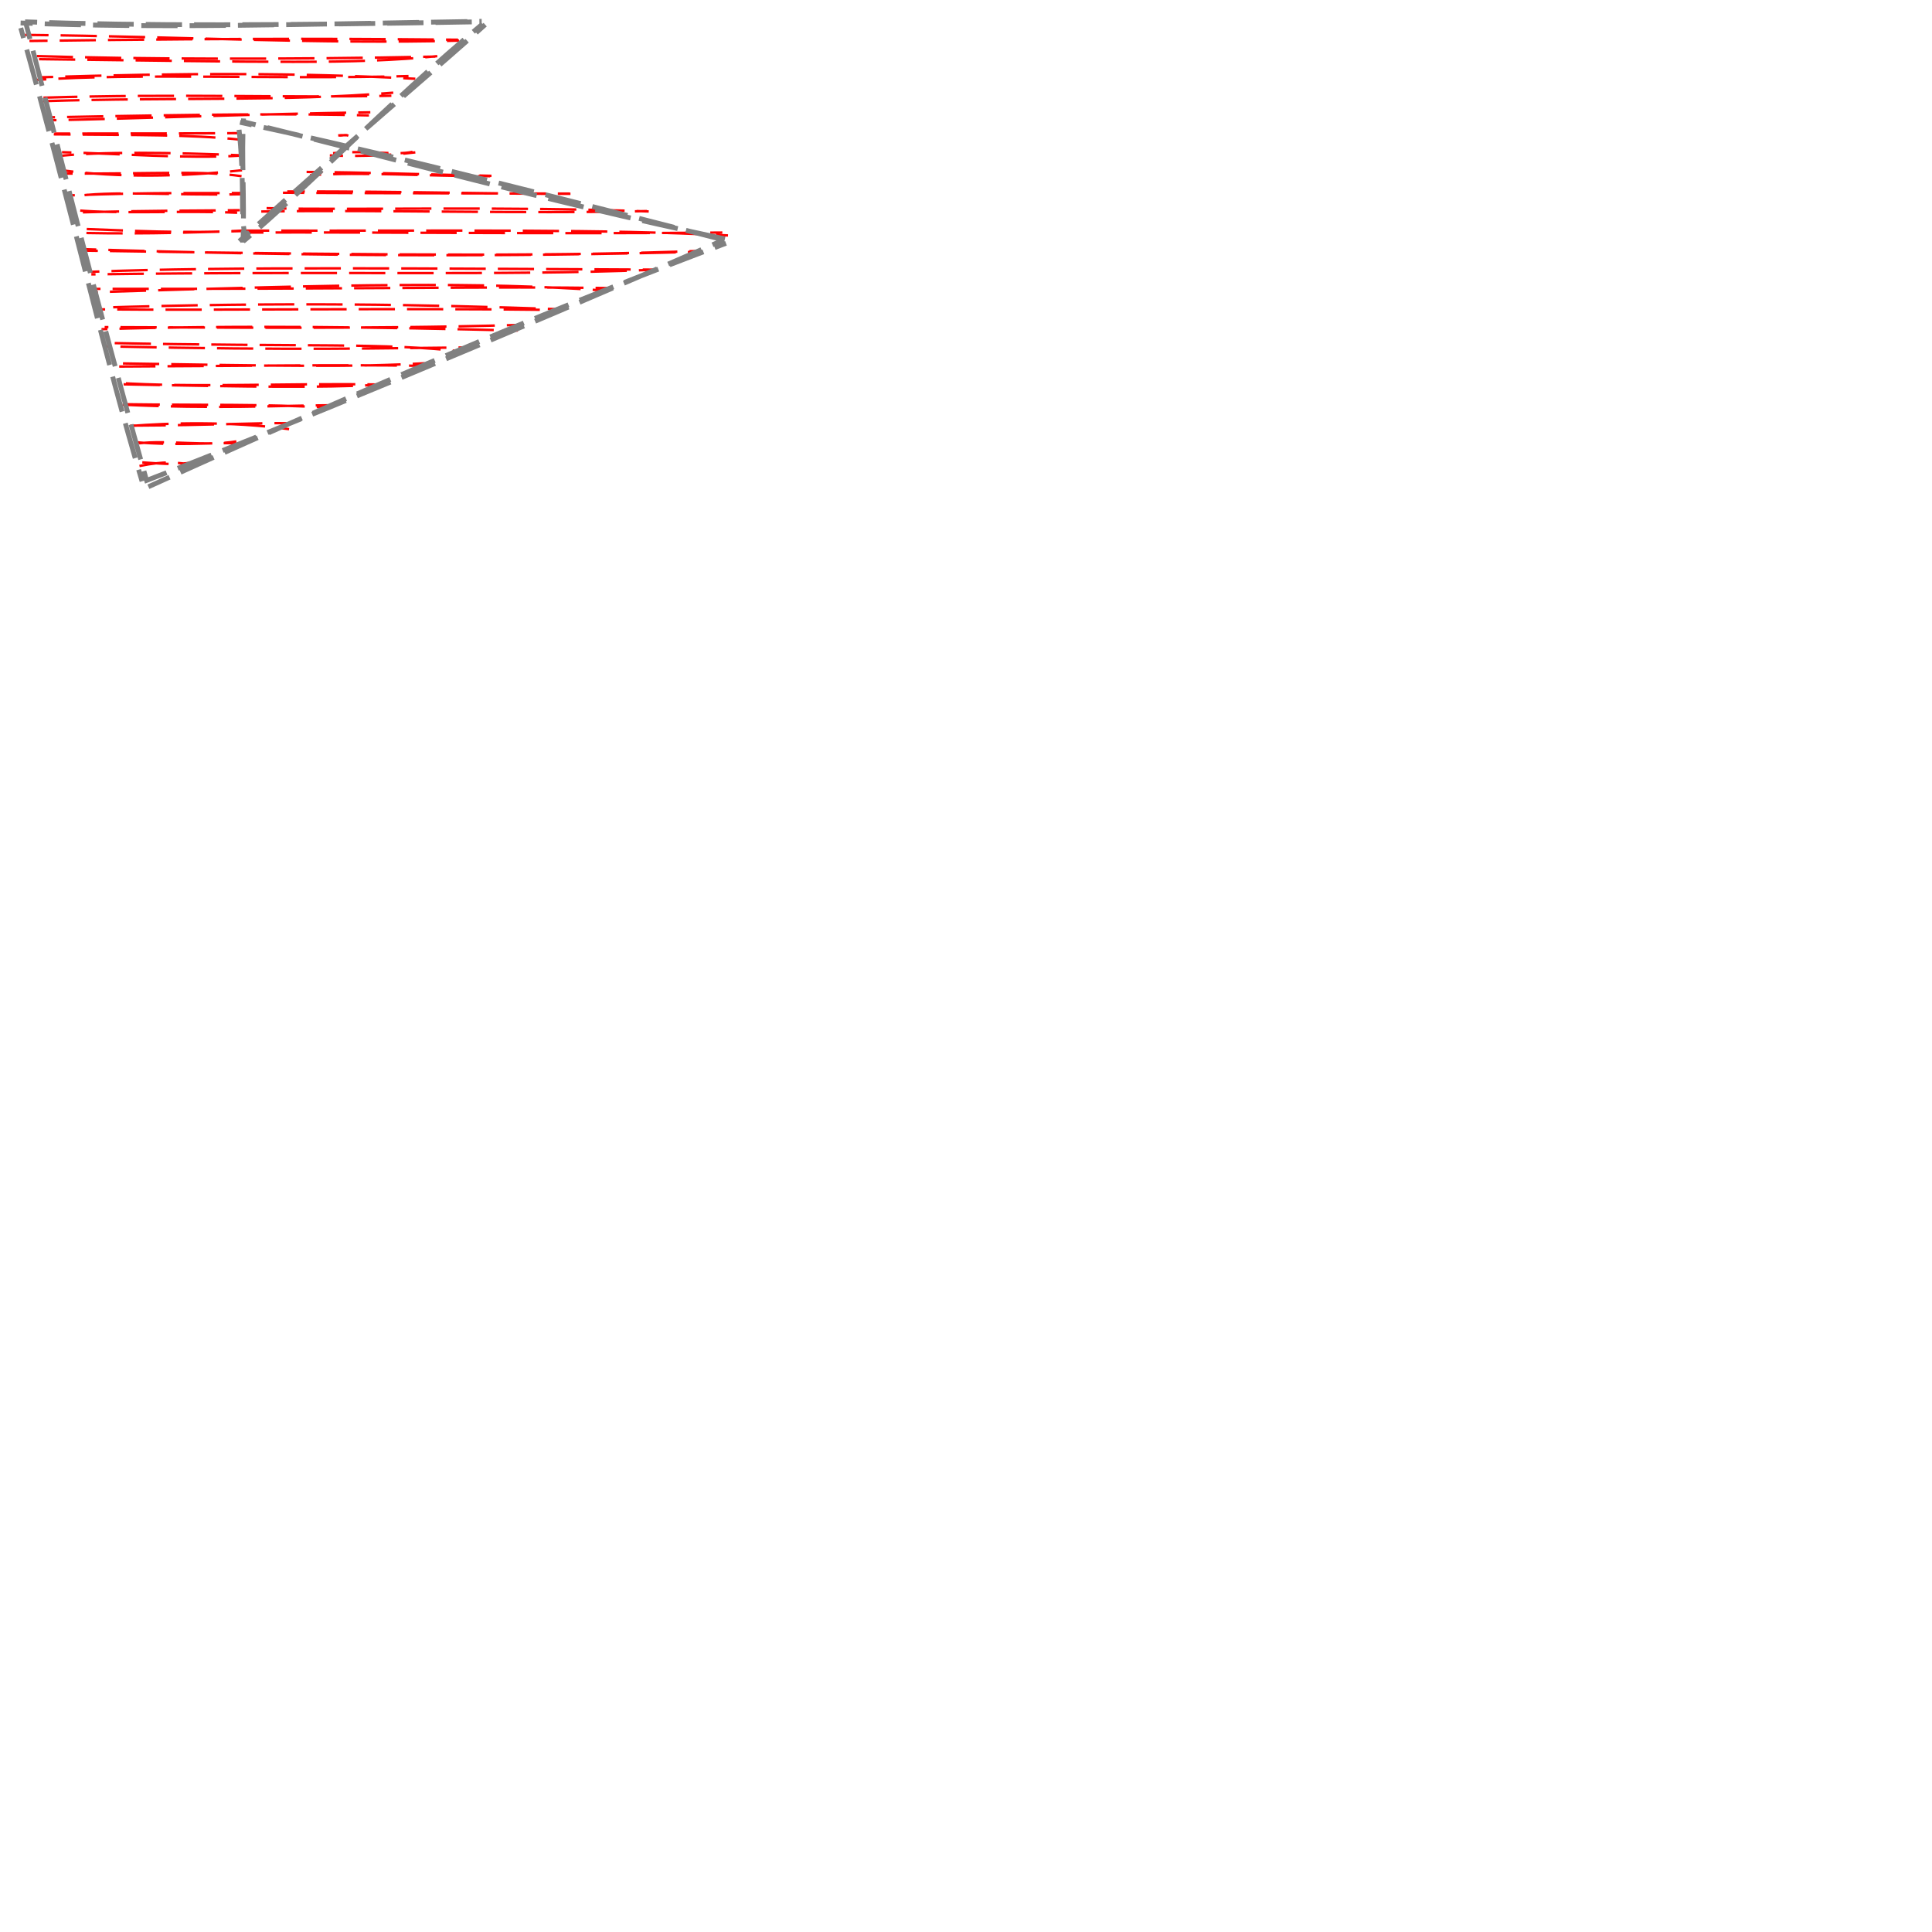
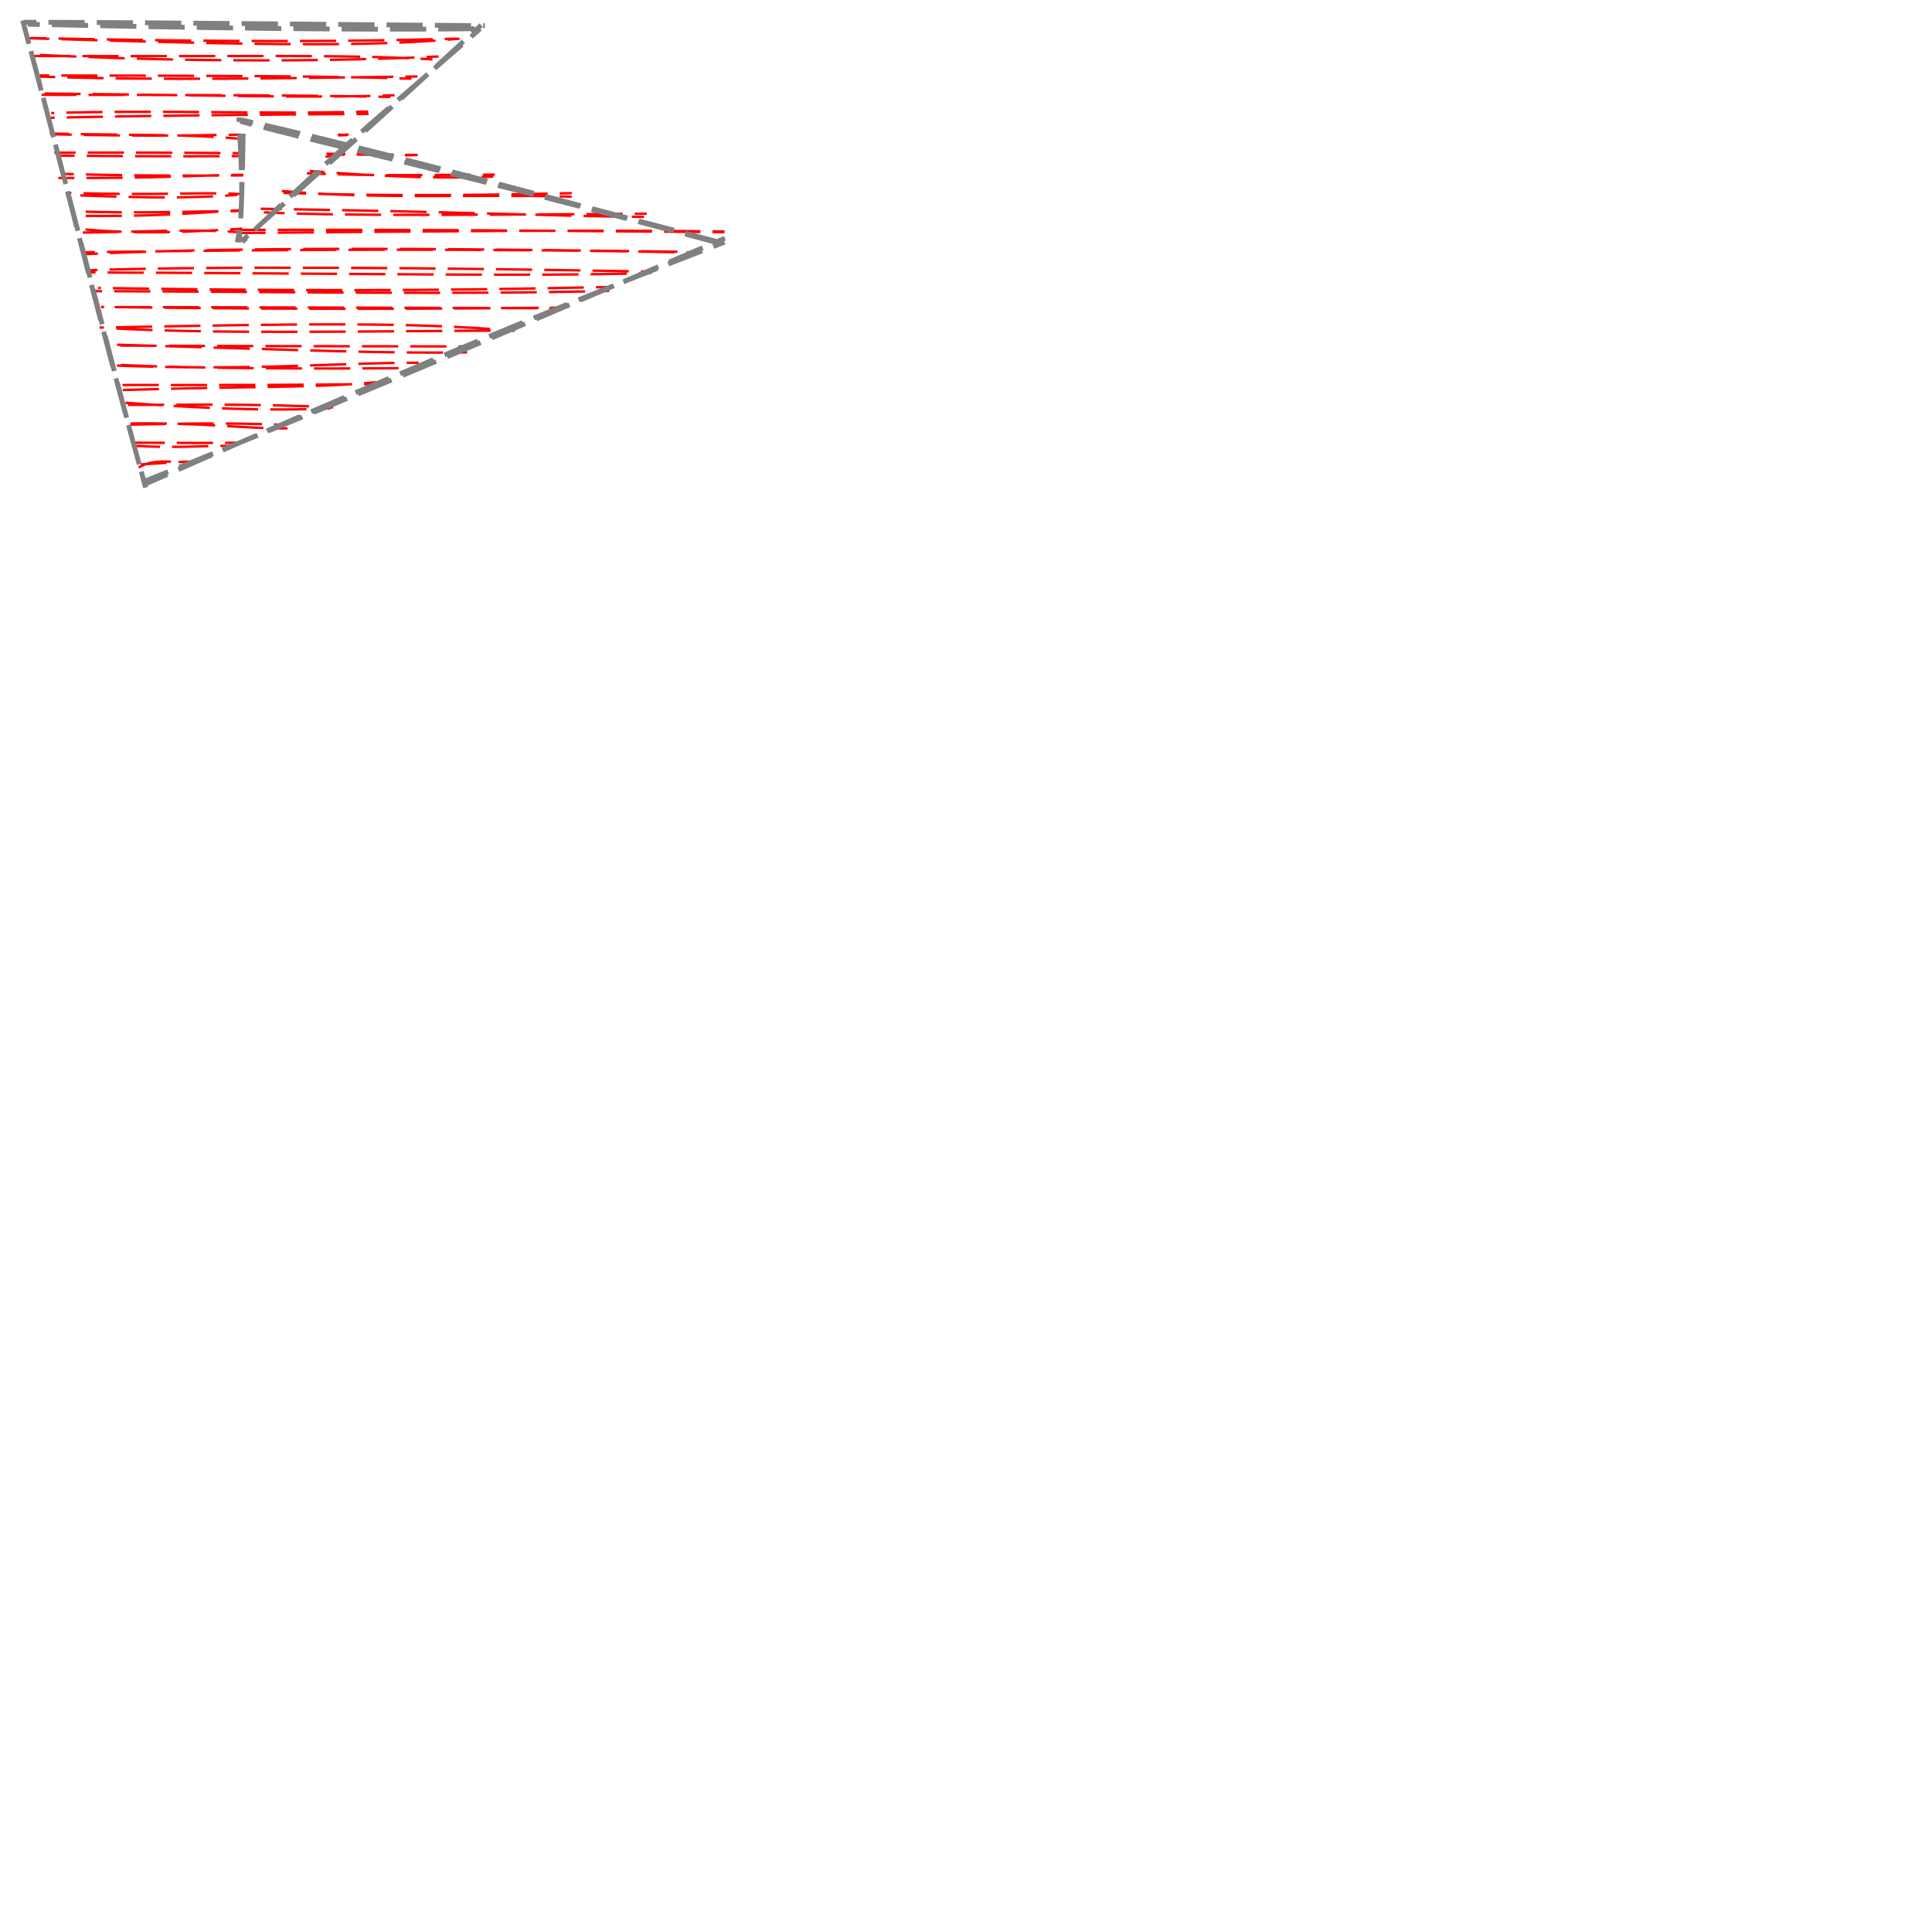
<svg xmlns="http://www.w3.org/2000/svg" width="800" height="800">
  <g>
-     <path d="M60 200 C60 200, 60 200, 60 200 M60 200 C60 200, 60 200, 60 200 M78.649 192.168 C72.025 191.614, 69.056 190.725, 57.757 192.963 M79.779 191.449 C72.118 192.755, 64.528 191.762, 58.923 191.464 M97.868 182.773 C85.023 184.89, 69.318 182.123, 57.59 183.567 M97.605 183.486 C84.739 183.397, 73.207 184.535, 56.243 183.114 M119.698 177.707 C95.121 174.358, 70.096 175.101, 53.991 176.392 M118.638 175.236 C105.119 175.082, 89.849 176.049, 53.929 176.237 M135.722 167.82 C114.543 167.927, 90.496 169.421, 50.211 167.556 M136.166 168.83 C110.097 167.22, 84.192 167.844, 51.027 167.381 M157.124 159.218 C118.045 158.572, 80.482 160.635, 47.512 158.47 M156.166 159.397 C132.296 160.543, 106.603 160.3, 49.766 159.109 M175.887 150.401 C147.435 152.064, 119.328 151.596, 46.228 150.416 M174.36 151.474 C138.575 150.933, 103.179 151.536, 46.806 151.796 M192.399 145.692 C158.993 141.756, 128.446 143.758, 43.463 142.003 M194.854 143.847 C158.8 144.122, 125.125 145.216, 44.046 143.421 M214.873 134.552 C148.67 136.413, 81.93 135.499, 43.33 135.458 M214.448 136.876 C156.505 135.521, 100.839 134.517, 42.042 136.325 M231.833 128.048 C176.379 126.105, 118.18 124.945, 39.037 127.461 M233.53 128.367 C162.964 127.462, 90.394 128.607, 40.781 128.091 M250.408 120.317 C198.635 116.655, 145.374 117.665, 40.018 120.97 M251.613 119.267 C204.443 118.574, 156.243 119.703, 38.532 119.617 M269.542 111.757 C206.161 114.248, 138.561 112.178, 37.826 113.625 M271.138 111.649 C181.533 111.268, 93.33 110.278, 37.605 112.559 M289.829 104.237 C210.055 106.41, 130.119 106.214, 33.802 103.146 M290.471 103.866 C233.42 105.953, 177.606 106.002, 35.274 103.793 M301.442 97.491 C248.363 94.796, 195.273 95.65, 101.386 95.493 M299.101 96.294 C228.852 96.978, 158.323 96.048, 100.883 96.299 M100.886 95.456 C77.753 96.833, 52.462 95.448, 32.133 94.693 M100.775 95.666 C81.839 96.067, 64.504 97.046, 33.423 96.45 M268.624 87.557 C205.354 85.284, 146.749 87.105, 110.391 86.194 M267.898 87.401 C213.836 88.633, 160.907 86.773, 108.182 87.583 M98.197 88.093 C75.655 87.109, 50.513 88.712, 31.415 87.059 M99.313 87.036 C81.491 87.285, 64.514 87.062, 31.327 87.999 M236.215 80.254 C203.862 80.361, 170.799 79.189, 118.953 79.28 M235.985 80.17 C192.899 80.06, 151.33 80.007, 117.158 79.815 M99.975 80.435 C72.164 81.037, 46.082 78.7, 28.824 81.57 M100.963 79.899 C82.946 80.129, 67.083 79.475, 28.989 80.9 M202.958 72.964 C176.216 72.982, 150.513 71.09, 128.369 72.55 M203.512 72.802 C176.348 72.254, 149.916 71.302, 126.956 71.204 M100.224 70.489 C73.958 73.316, 49.474 73.539, 25.846 70.546 M100.016 72.958 C83.45 70.56, 66.923 72.022, 25.528 71.882 M170.826 62.875 C163.726 64.417, 152.796 62.113, 137.903 63.426 M171.973 63.093 C158.927 64.709, 143.562 64.751, 136.565 64.337 M99.534 64.453 C76.965 65.76, 50.761 63.68, 25.679 63.019 M100.606 64.343 C71.152 63.072, 41.299 62.693, 23.37 64.704 M144.239 56.217 C142.908 55.578, 142.105 56.233, 140.388 56.094 M143.835 55.952 C143.017 56.109, 142.103 55.839, 140.047 56.08 M99.169 57.799 C78.595 55.657, 56.882 55.999, 22.269 55.635 M99.072 55.132 C84.319 55.252, 67.966 55.259, 22.495 55.314 M153.34 46.5 C105.24 47.183, 59.835 49.055, 19.119 49.835 M152.768 47.788 C119.666 46.997, 87.008 47.286, 20.893 48.574 M162.837 38.38 C117.348 42.102, 72.515 40.145, 17.947 41.893 M162.059 39.646 C117.941 40.585, 74.073 38.703, 17.976 40.443 M169.154 31.501 C115.673 32.94, 56.754 30.244, 15.158 33.083 M171.973 32.615 C123.159 30.078, 75.725 30.175, 16.208 32.018 M181.068 23.246 C146.848 26.761, 111.325 25.607, 14.964 24.482 M180.209 23.43 C119.005 24.694, 56.658 24.507, 14.776 23.21 M190.066 16.825 C132.105 18.347, 74.924 15.094, 10.378 14.45 M189.692 16.449 C152.087 16.126, 113 15.624, 12.199 16.961" stroke="red" stroke-width="1" fill="none" stroke-dasharray="15 5" stroke-dashoffset="10" />
-     <path d="M8.534 9.51 C67.214 11.868, 123.834 10.021, 199.462 8.825 M10.377 9.036 C60.541 10.77, 113.539 10.558, 199.049 9.017 M199.799 9.94 C160.203 42.942, 125.357 79.72, 100.693 99.971 M200.897 10.205 C179.641 29.499, 157.7 47.095, 99.106 99.868 M101.711 98.593 C99.08 87.638, 101.842 79.287, 98.634 50.198 M100.618 100.439 C101.35 82.569, 99.899 64.635, 100.86 49.059 M100.991 50.468 C161.416 65.032, 221.176 82.162, 300.993 99.088 M99.386 50.639 C146.748 60.751, 191.552 71.759, 300.459 99.543 M300.613 100.741 C238.088 124.322, 176.483 149.495, 61.451 201.552 M299.626 99.373 C208.462 139.257, 117.201 177.173, 59.782 199.296 M58.815 199.285 C43.171 147.183, 31.686 94.268, 8.599 11.589 M60.951 199.862 C39.894 125.304, 21.619 51.134, 10.79 9.943" stroke="grey" stroke-width="2" fill="none" stroke-dasharray="15 5" stroke-dashoffset="10" />
+     <path d="M60 200 C60 200, 60 200, 60 200 M60 200 C60 200, 60 200, 60 200 M80.767 191.729 C70.25 191.143, 63.128 190.028, 57.428 193.59 M78.934 191.161 C74.485 191.159, 67.971 191.828, 58.332 192.278 M96.262 184.638 C86.61 184.474, 72.268 185.609, 56.244 184.627 M98.221 183.309 C88.285 183.465, 78.005 183.418, 55.3 183.311 M119.046 177.376 C102.306 177.645, 84.872 174.859, 52.027 175.363 M118.506 175.946 C94.983 174.935, 70.954 175.438, 53.976 175.824 M136.884 169.064 C109.968 170.321, 83.959 169.078, 50.447 166.676 M137.964 168.687 C104.318 166.989, 72.644 167.728, 51.151 167.655 M155.757 158.241 C131.093 160.719, 107.966 159.741, 48.955 161.544 M155.731 159.011 C117.912 159.539, 80.554 159.438, 49.086 159.404 M173.371 150.218 C139.073 150.104, 105.908 153.69, 45.346 151.274 M175.032 152.375 C128.968 152.816, 82.049 152.663, 47.773 151.037 M193.427 145.893 C159.802 146.431, 128.665 145.032, 45.379 142.65 M194.865 143.461 C145.764 143.321, 98.031 143.383, 44.205 143.071 M212.937 136.99 C170.149 133.286, 126.154 134.024, 41.205 135.656 M213.158 136.875 C151.642 137.036, 89.479 138.509, 43.251 135.764 M232.443 127.64 C157.555 127.469, 79.534 127.141, 41.979 127.162 M233.108 127.383 C182.637 127.806, 131.268 128.335, 41.888 127.095 M251.744 118.857 C205.995 119.723, 156.059 121.045, 40.682 119.236 M252.274 120.464 C189.148 122.02, 126.474 120.844, 38.232 120.544 M269.55 113.088 C216.607 114.509, 161.276 113.293, 36.109 112.808 M270.353 112.491 C181.817 110.831, 91.457 110.094, 37.527 111.866 M290.497 104.374 C197.491 103.143, 106.709 101.787, 35.331 105.234 M289.275 104.615 C206.073 102.872, 122.277 103.176, 35.399 104.446 M300.009 95.841 C239.52 95.116, 177.015 95.825, 98.77 96.477 M299.998 96.128 C243.34 95.773, 184.778 94.971, 99.274 95.195 M100.331 94.698 C80.164 95.863, 60.228 97.272, 33.147 94.846 M99.272 96.151 C79.21 94.699, 56.883 96.08, 32.205 96.323 M266.635 89.821 C228.707 89.496, 193.61 87.726, 107.942 86.441 M267.824 88.491 C206.754 88.824, 143.35 89.63, 109.299 87.929 M100.397 86.981 C81.198 88.131, 61.96 89.935, 30.45 89.298 M100.447 87.352 C77.881 87.527, 57.963 88.422, 31.588 87.551 M236.707 81.433 C197.173 80.306, 155.5 82.652, 116.688 79.059 M236.759 79.985 C200.991 80.729, 164.373 81.402, 117.344 79.874 M98.205 80.691 C74.493 82.505, 53.43 81.612, 27.498 80.721 M99.548 80.345 C83.017 79.439, 66.26 81.016, 28.673 79.886 M204.308 73.128 C175.194 74.401, 145.767 72.055, 128.288 70.839 M204.918 72.282 C181.869 72.387, 158.08 73.017, 127.071 71.774 M100.765 72.406 C83.899 72.376, 67.53 73.931, 24.169 73.693 M100.579 72.645 C77.583 72.759, 53.693 72.838, 25.29 71.971 M172.649 64.209 C156.847 64.784, 141.904 62.885, 134.788 64.993 M172.994 64.167 C162.5 64.147, 152.275 63.63, 135.148 63.67 M101.302 63.453 C76.616 63.231, 55.066 63.095, 22.496 63.227 M100.914 64.623 C72.705 64.83, 46.378 64.633, 24.45 64.438 M144.362 55.703 C142.606 55.716, 141.753 56.081, 139.935 55.636 M143.838 55.956 C142.66 55.91, 141.391 56.074, 140.071 56.082 M98.419 57.392 C78.379 55.547, 55.334 56.062, 20.635 55.297 M99.67 55.76 C82.58 55.912, 66.41 56.634, 21.097 55.596 M152.445 46.197 C107.728 47.41, 66.544 45.403, 21.23 46.817 M152.616 47.173 C110.461 47.46, 68.169 47.713, 20.291 48.784 M163.376 39.426 C128.101 40.716, 92.694 39.456, 17.755 38.712 M161.673 40.133 C121.767 39.375, 79.745 39.306, 17.212 39.271 M172.855 31.671 C117.447 32.354, 67.679 33.421, 16.116 31.708 M170.37 32.577 C130.826 31.359, 91.59 31.432, 16.436 31.24 M181.586 23.394 C117.343 26.432, 51.548 24.589, 12.26 22.541 M179.1 24.586 C140.899 22.385, 101.115 23.52, 14.049 23.174 M190.305 16.03 C154.354 19.132, 117.607 19.06, 11.303 15.817 M189.184 15.991 C146.216 17.174, 102.2 17.595, 12.8 15.741" stroke="red" stroke-width="1" fill="none" stroke-dasharray="15 5" stroke-dashoffset="10" />
+     <path d="M11.497 10.033 C77.532 11.477, 146.24 12.594, 199.18 11.879 M10.066 9.191 C80.143 9.373, 151.435 10.321, 200.791 10.63 M198.817 11.949 C169.177 37.897, 139.133 62.573, 100.298 100.192 M199.257 10.397 C161.084 45.654, 122.75 79.884, 100.506 99.425 M98.232 100.341 C101.151 86.681, 99.996 70.646, 98.931 48.621 M99.051 100.324 C99.849 88.66, 100.478 76.076, 100.76 49.131 M99.483 50.242 C139.794 60.997, 179.094 68.866, 300.382 101.362 M99.853 49.646 C148.861 60.448, 197.697 74.019, 300.133 100.869 M300.157 98.643 C235.836 126.08, 174.945 152.87, 59.239 199.543 M300.029 100.279 C226.113 128.777, 153.989 159.079, 59.583 200.696 M60.284 201.922 C47.233 154.873, 36.043 108.757, 9.412 8.479 M59.847 200.084 C40.763 132.23, 24.537 63.797, 10.024 10.942" stroke="grey" stroke-width="2" fill="none" stroke-dasharray="15 5" stroke-dashoffset="10" />
  </g>
</svg>
